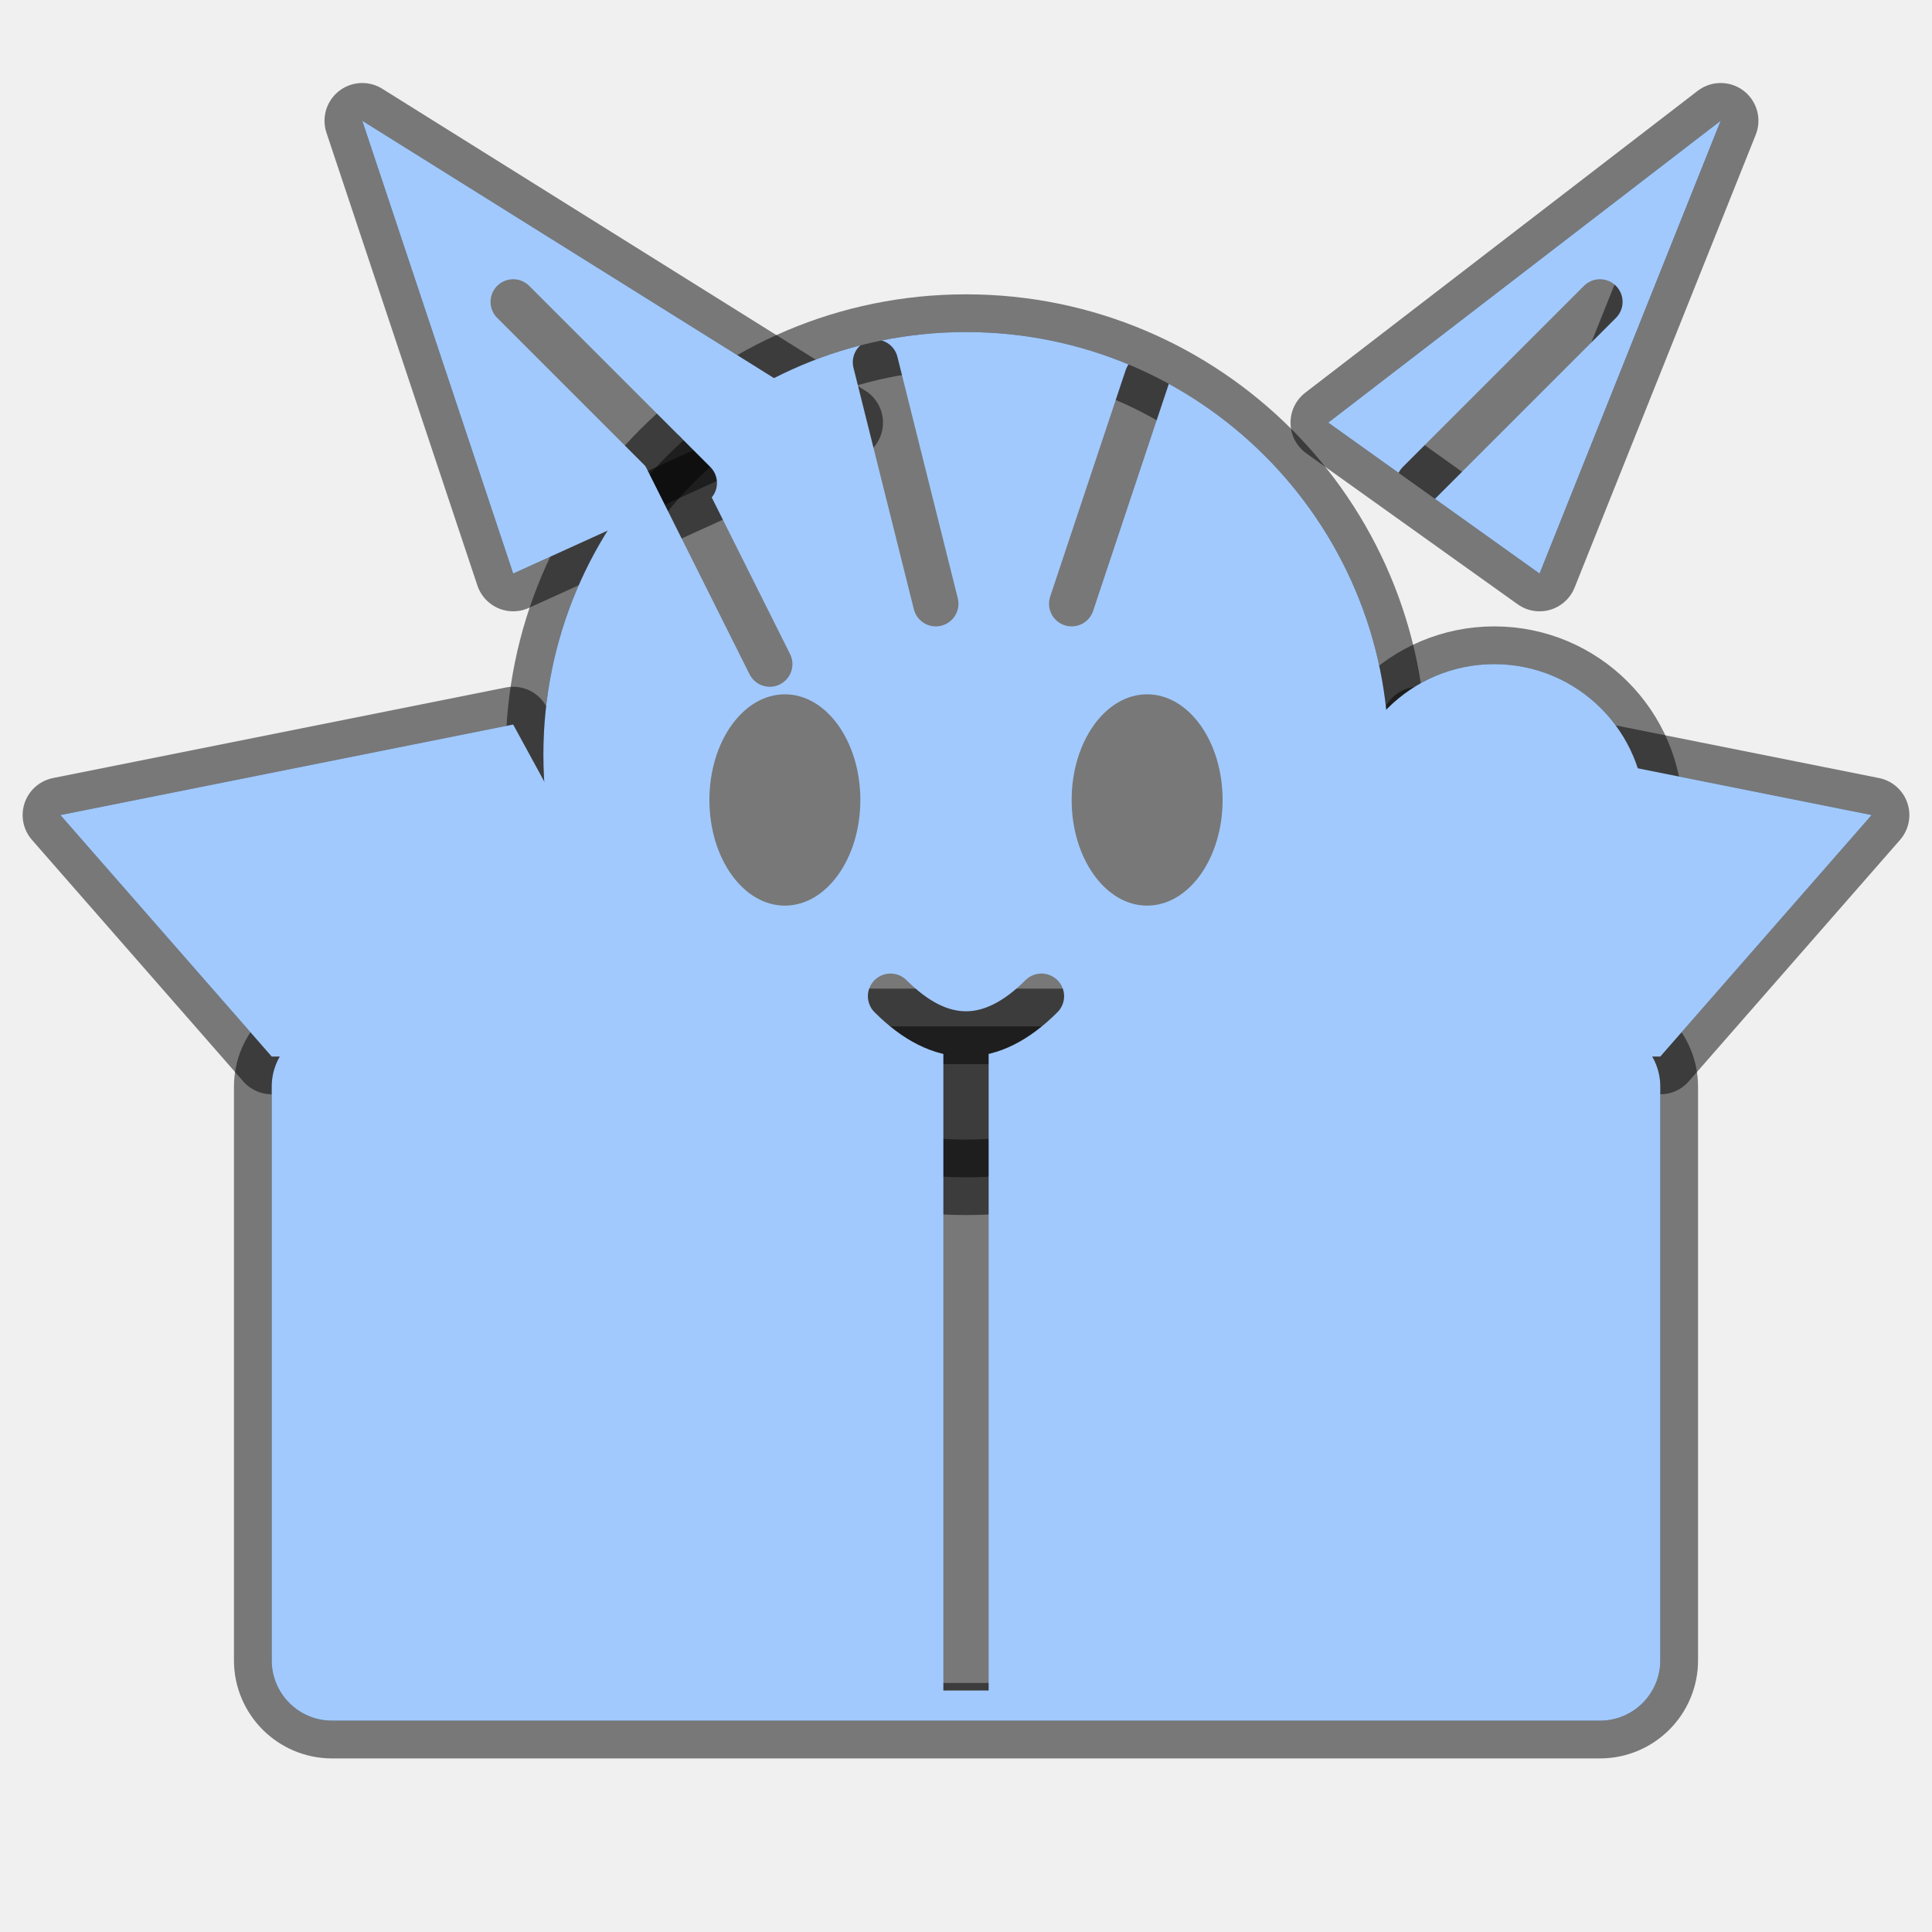
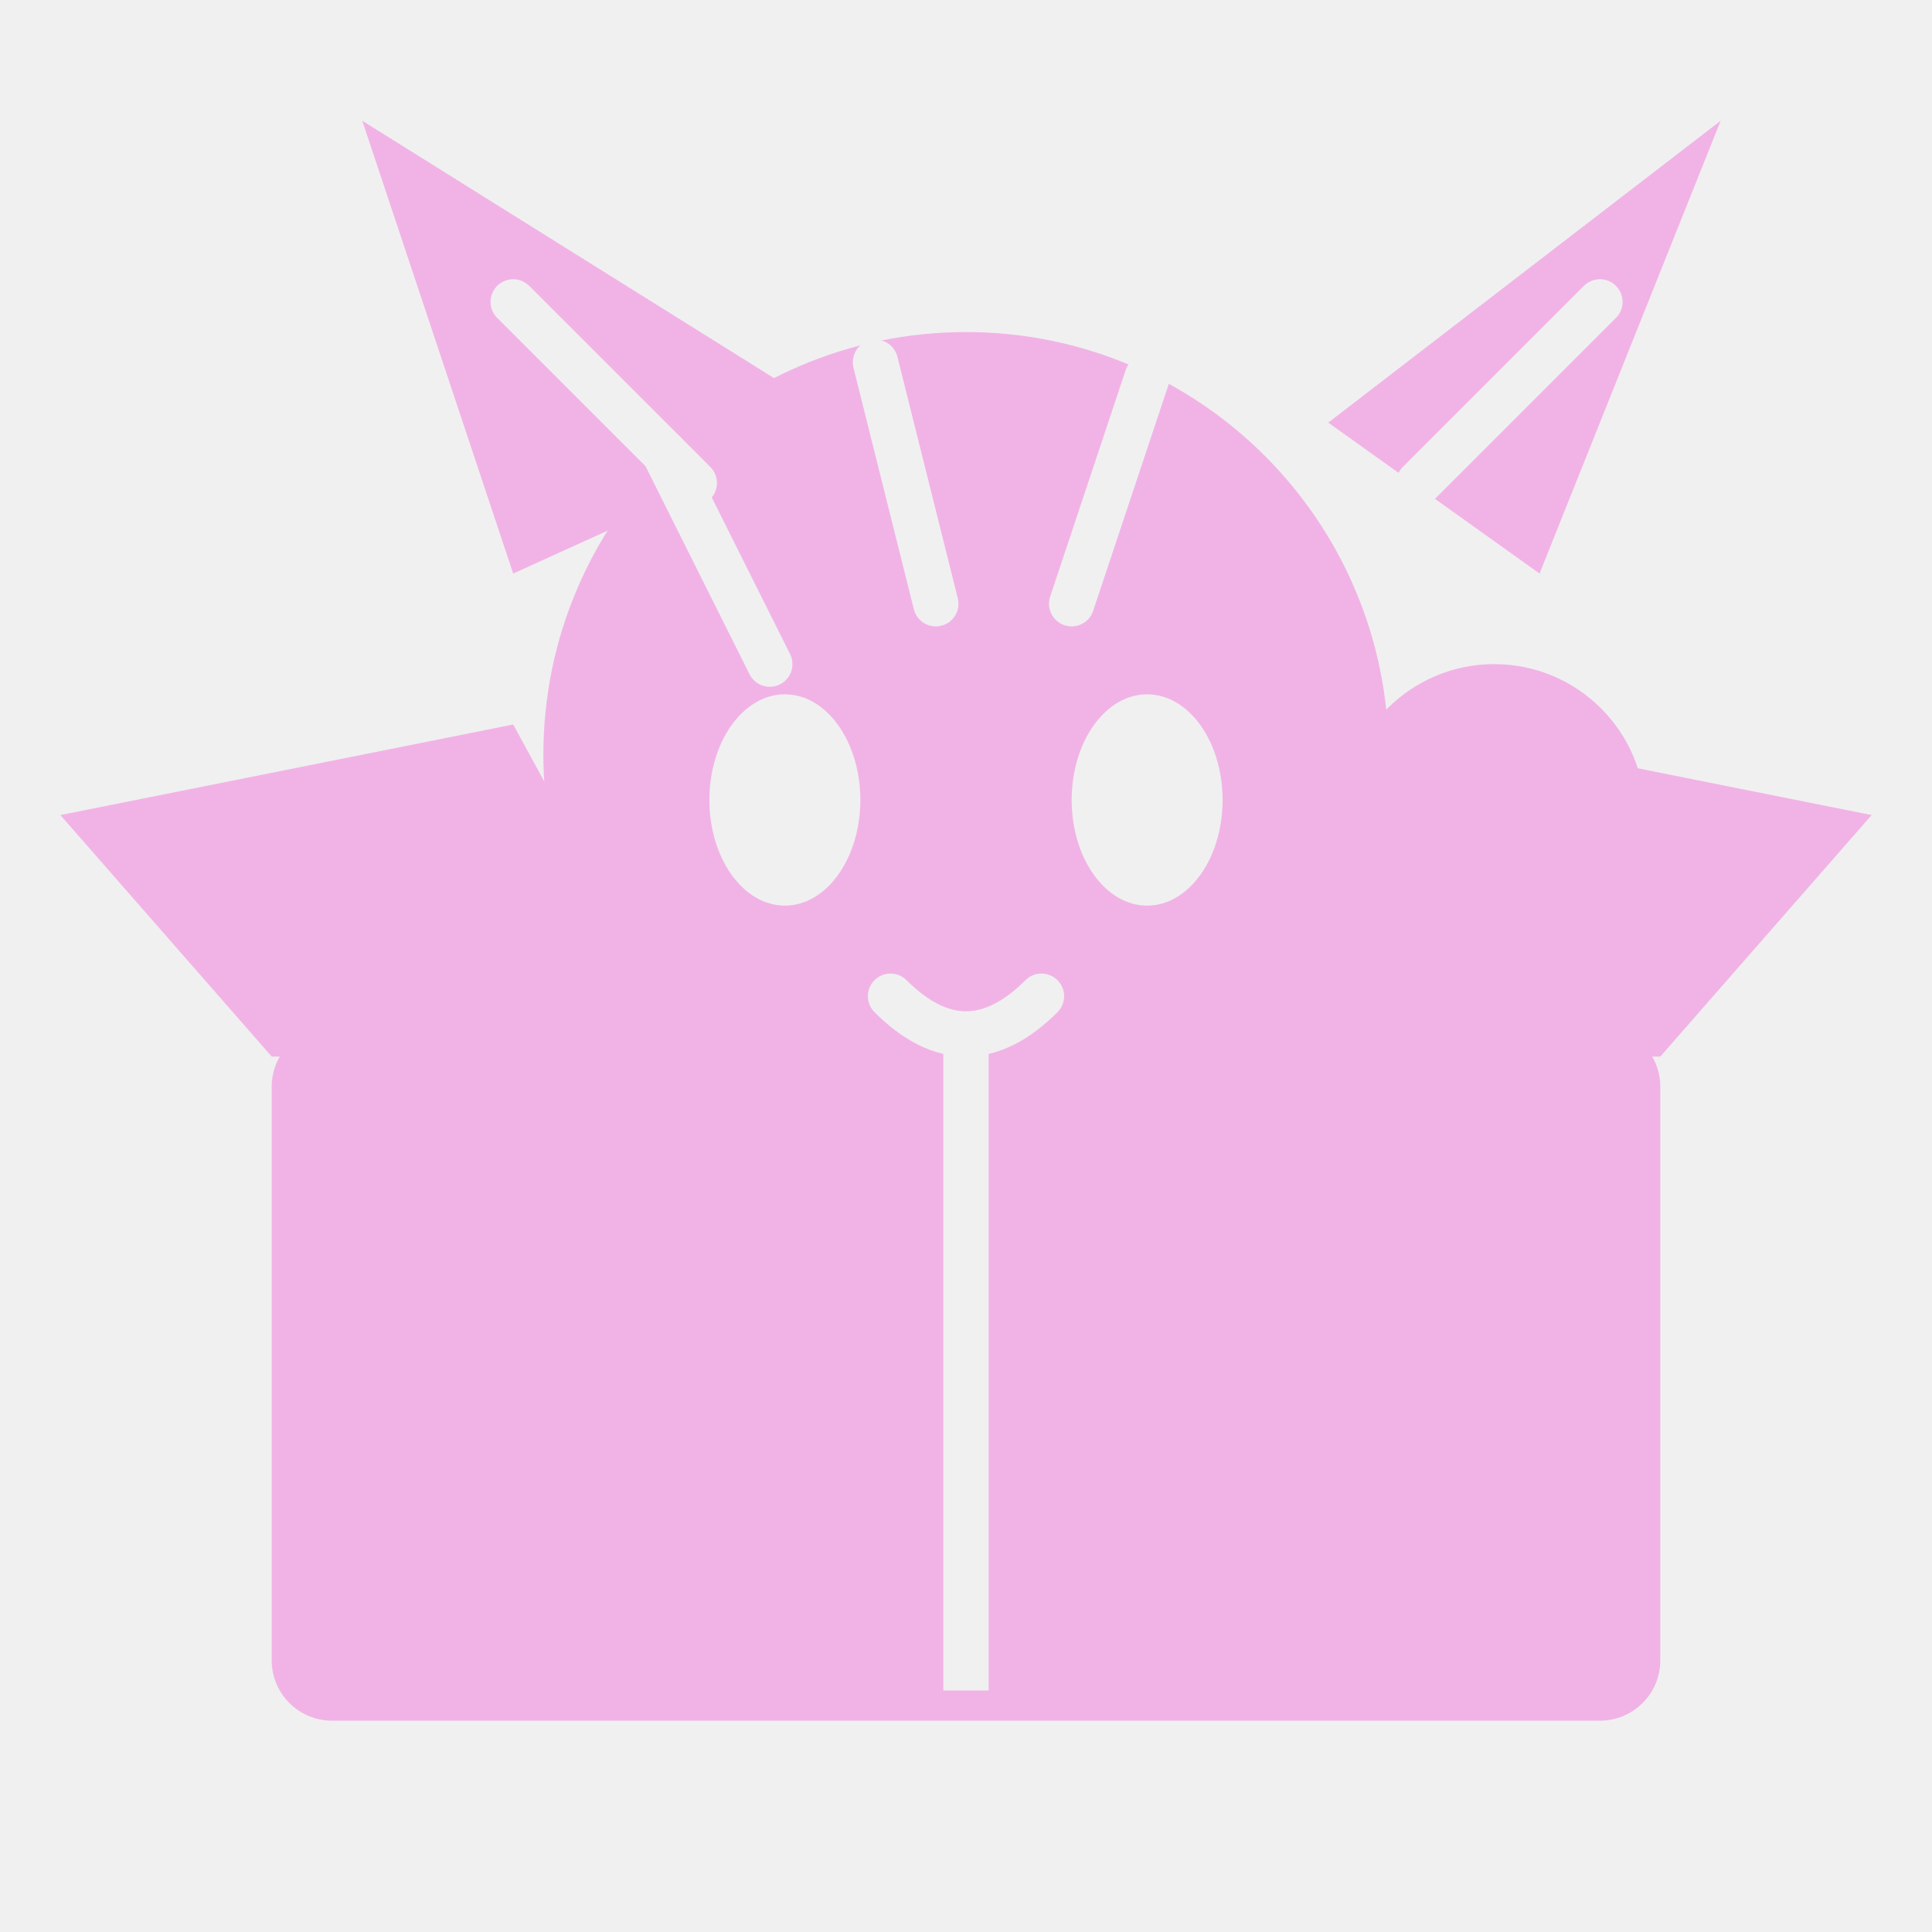
<svg xmlns="http://www.w3.org/2000/svg" width="128" height="128" viewBox="0 0 128 128">
  <defs>
-     <style type="text/css">.ColorScheme-Text {color:#a1c9fd} .ColorScheme-Highlight {color:#a1c9fd}</style>
+     <style type="text/css">.ColorScheme-Text {color:#f1b3e6} .ColorScheme-Highlight {color:#f1b3e6}</style>
    <mask id="cut">
      <rect x="0" y="0" width="128" height="128" fill="#fff" />
      <ellipse cx="52" cy="53" rx="5" ry="7" fill="#000" />
      <ellipse cx="76" cy="53" rx="5" ry="7" fill="#000" />
      <path d="M59 66q5 5 10 0" fill="none" stroke="#000" stroke-width="3" stroke-linecap="round" />
      <path d="M64 69v43" fill="none" stroke="#000" stroke-width="3" />
      <path d="M44 30l7 14M58 24l4 16M76 25l-5 15" fill="none" stroke="#000" stroke-width="3" stroke-linecap="round" />
      <path d="M34 20l12 12M94 32l12-12" fill="none" stroke="#000" stroke-width="3" stroke-linecap="round" />
    </mask>
  </defs>
-   <g fill="#000" fill-opacity=".5" stroke="#000" stroke-opacity=".5" stroke-width="5" stroke-linejoin="round">
-     <path d="M34 38 24 8l32 20z" />
-     <path d="M88 28 114 8l-12 30z" />
-     <circle cx="64" cy="50" r="28" />
-     <circle cx="99" cy="54" r="10" />
-     <path d="M18 70 4 54l30-6 12 22z" />
-     <path d="M110 70 124 54 94 48l-12 22z" />
-     <rect x="18" y="68" width="92" height="46" rx="4" />
-   </g>
  <g class="ColorScheme-Text" mask="url(#cut)">
    <path d="M34 38 24 8l32 20z" fill="currentColor" />
    <path d="M88 28 114 8l-12 30z" fill="currentColor" />
    <circle cx="64" cy="50" r="28" fill="currentColor" />
    <circle cx="99" cy="54" r="10" fill="currentColor" />
    <path d="M18 70 4 54l30-6 12 22z" fill="currentColor" />
    <path d="M110 70 124 54 94 48l-12 22z" fill="currentColor" />
    <rect x="18" y="68" width="92" height="46" rx="4" fill="currentColor" />
  </g>
</svg>
